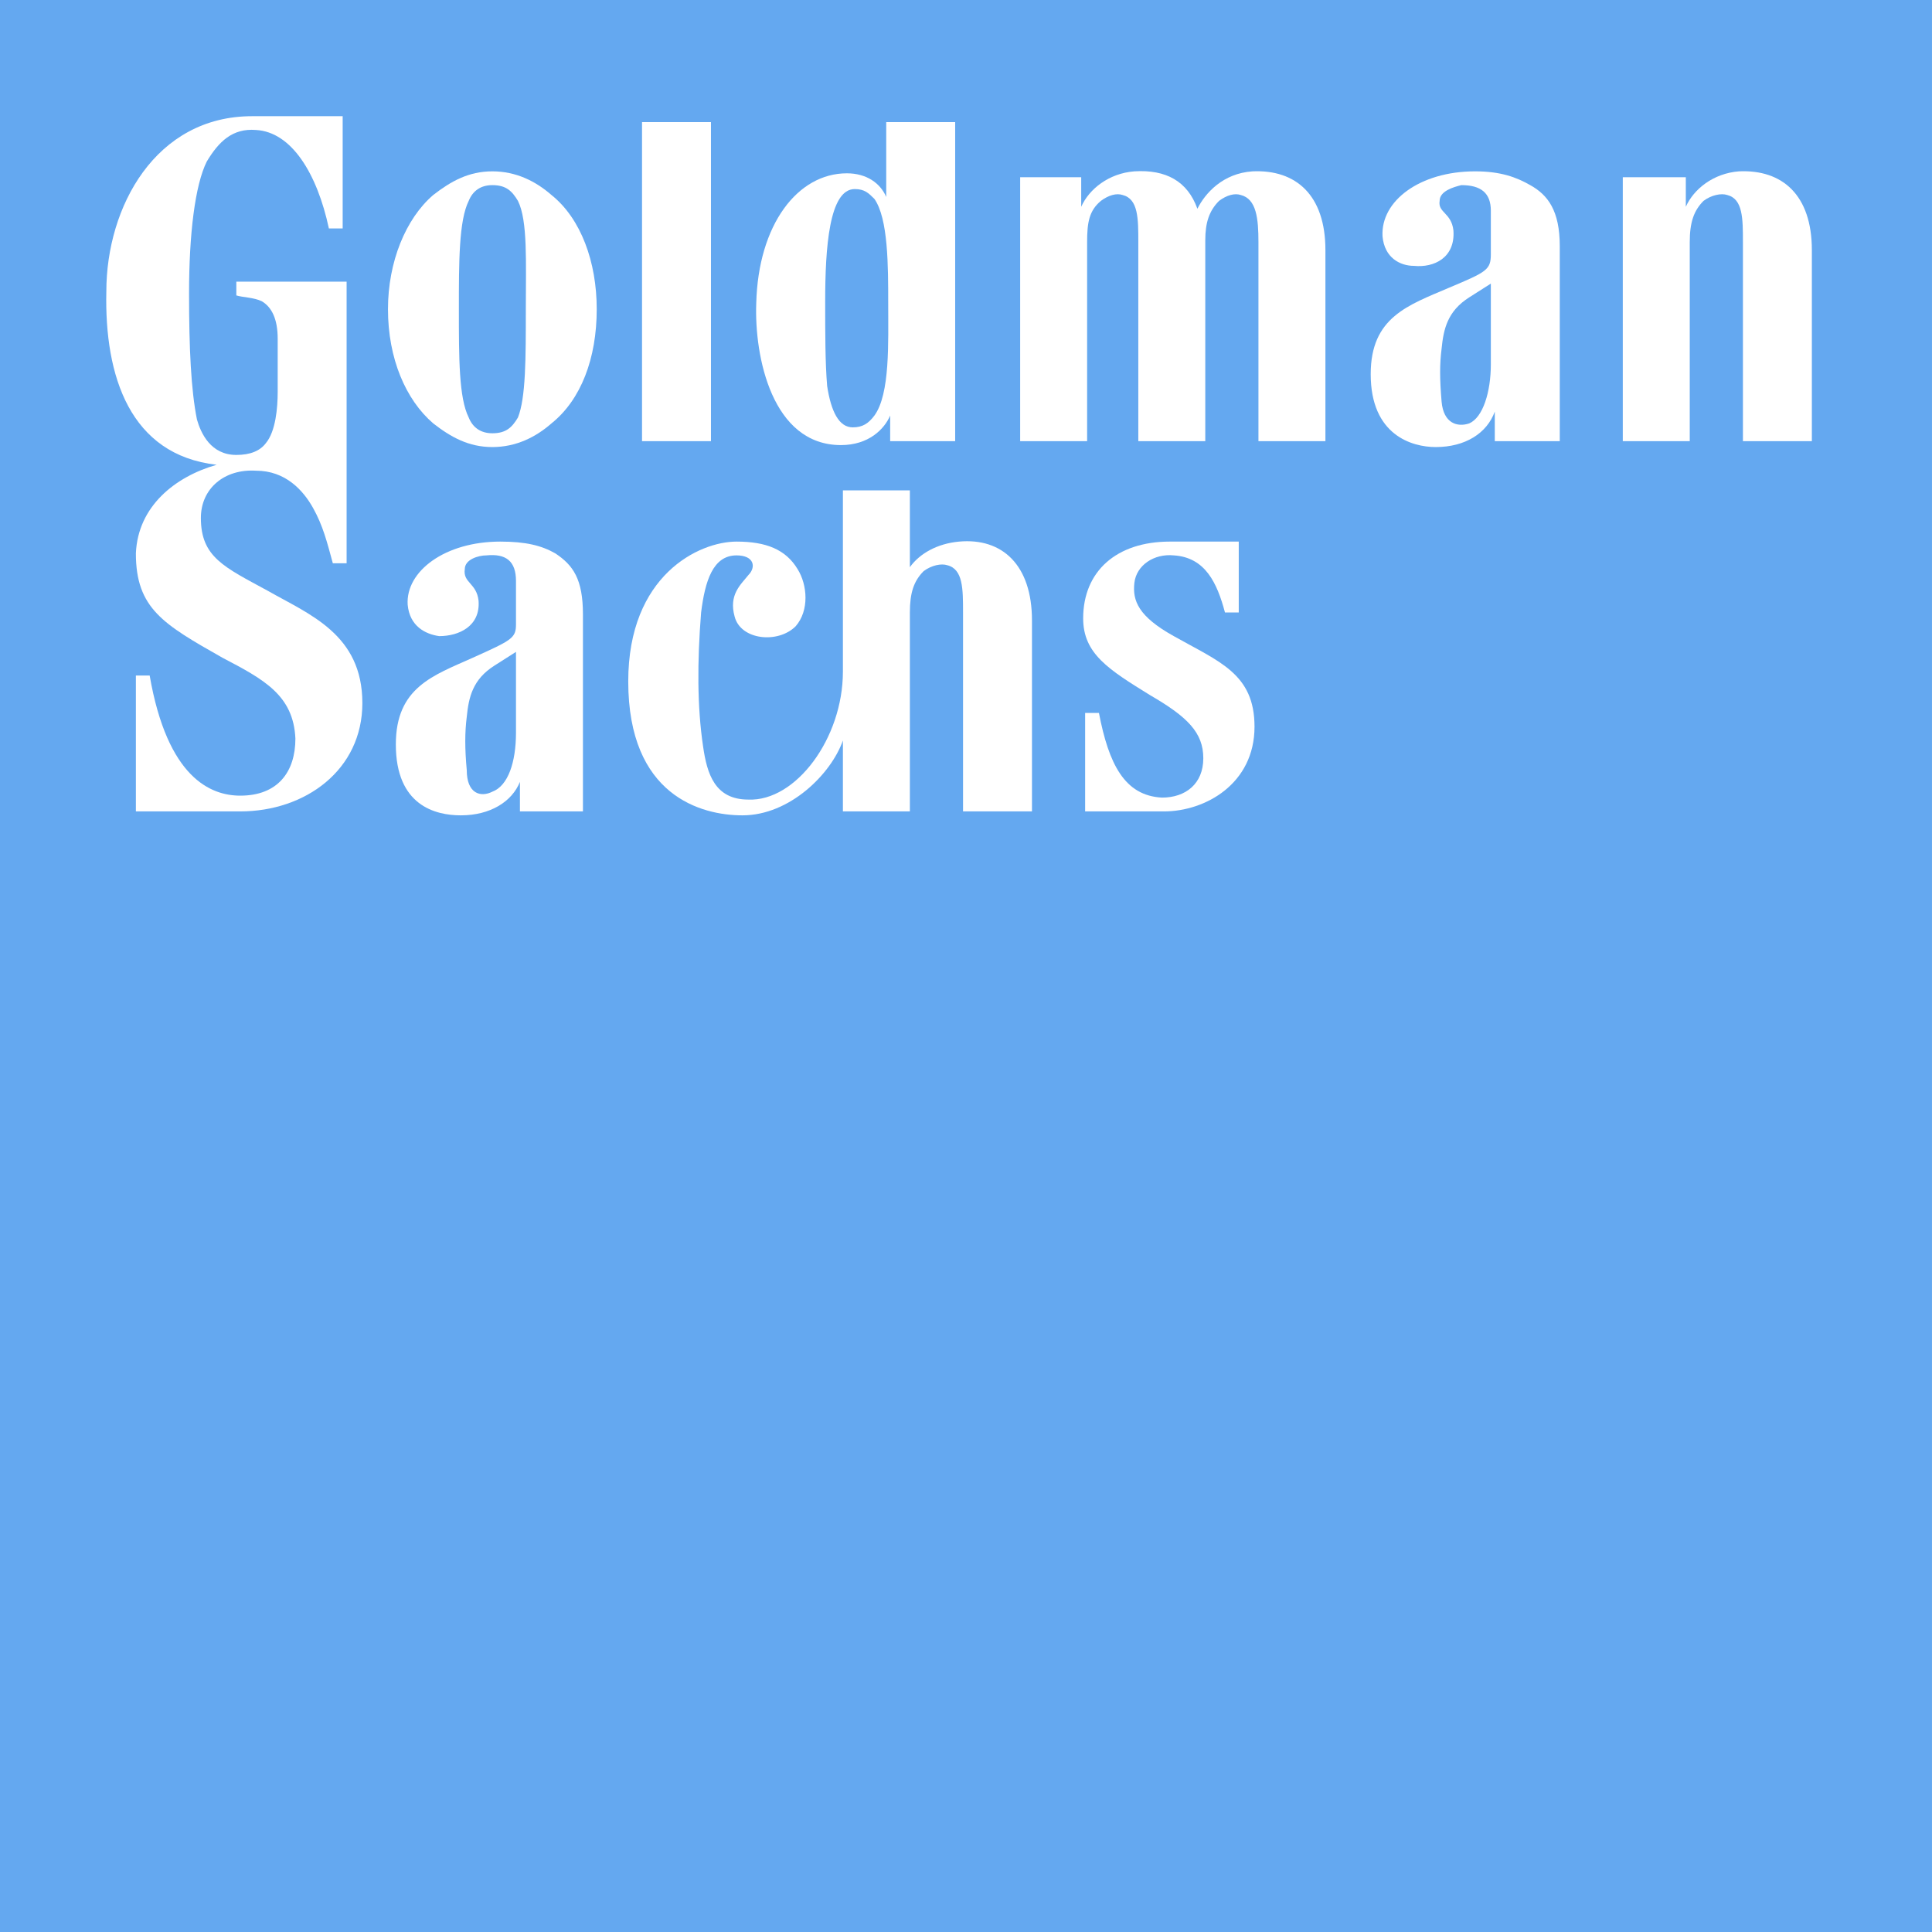
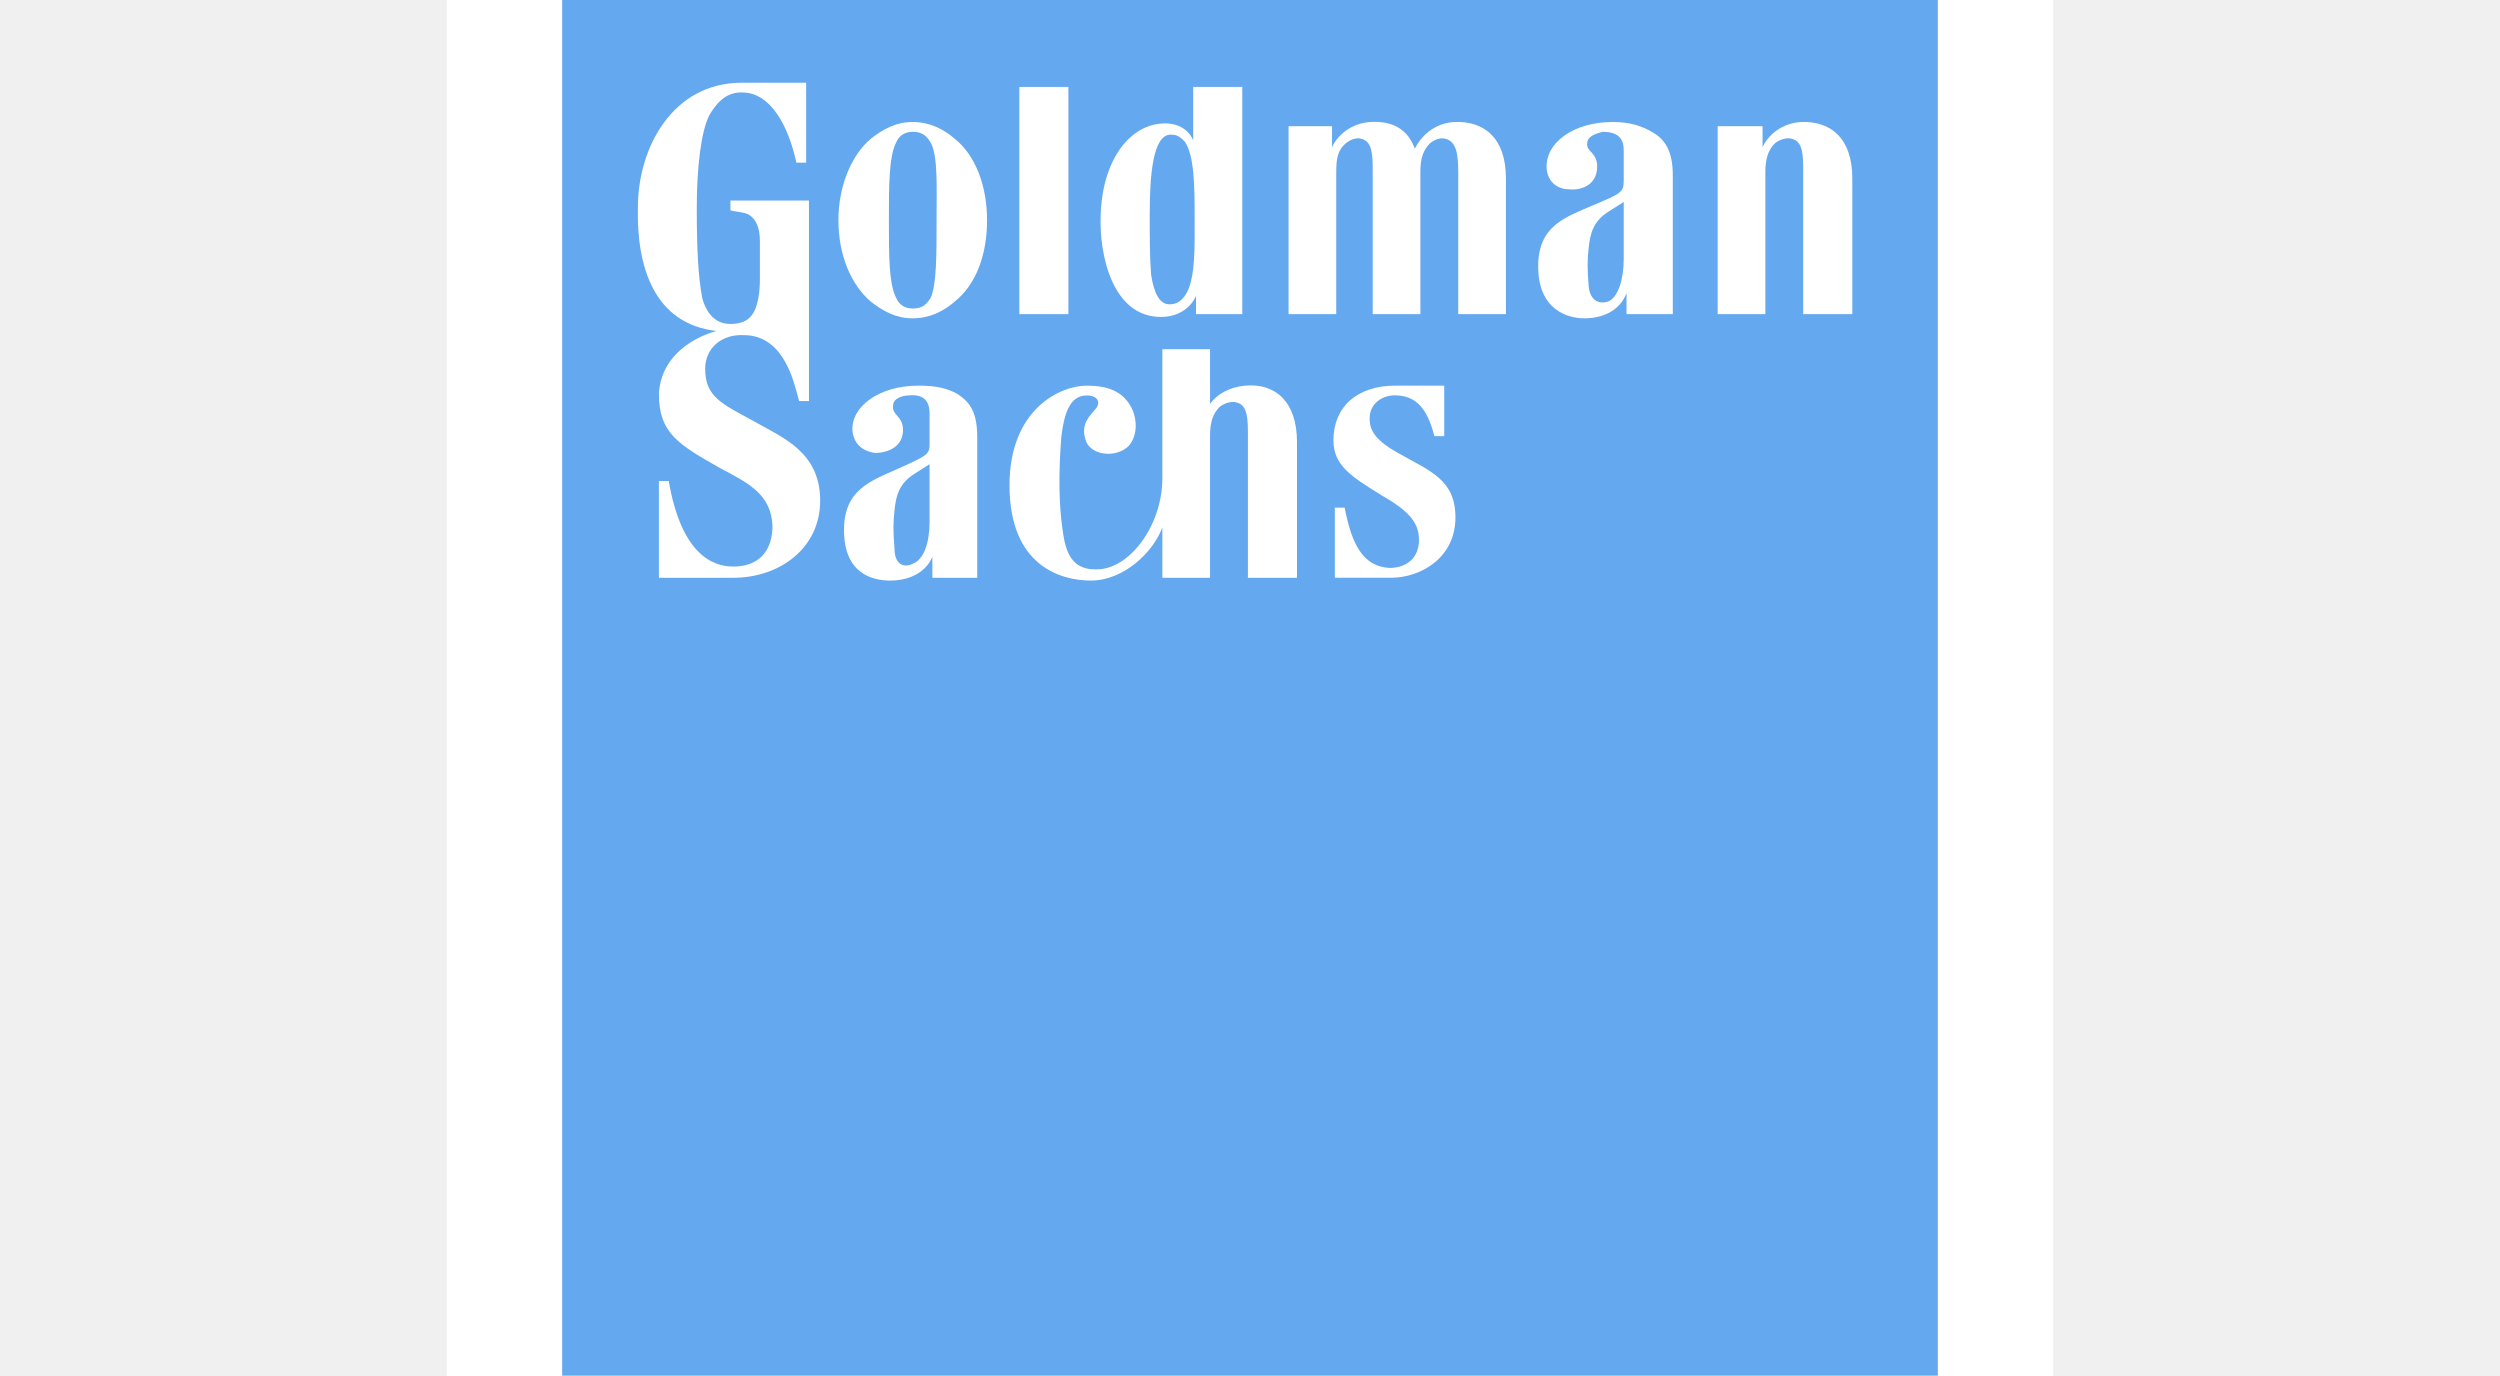
- <svg xmlns="http://www.w3.org/2000/svg" width="165.082" height="165.083" id="svg2" version="1.0">
+ <svg xmlns="http://www.w3.org/2000/svg" width="300" height="165.083" id="svg2" version="1.0">
  <defs id="defs53" />
-   <g style="fill:white;fill-rule:evenodd;stroke:none;stroke-width:1pt;stroke-linecap:butt;stroke-linejoin:miter;stroke-dasharray:none" id="g4" transform="translate(-13.83693,-13.83694)">
-     <path d="M 0,0 C 0,0 192.756,0 192.756,0 C 192.756,0 192.756,192.756 192.756,192.756 C 192.756,192.756 0,192.756 0,192.756 C 0,192.756 0,0 0,0 z " id="path6" />
-   </g>
-   <g style="fill:#64a8f0;fill-rule:evenodd;stroke:none;stroke-width:1pt;stroke-linecap:butt;stroke-linejoin:miter;stroke-dasharray:none" id="g8">
-     <path d="M 0,165.083 C 0,165.083 165.082,165.083 165.082,165.083 C 165.082,165.083 165.082,0 165.082,0 C 165.082,0 0,0 0,0 C 0,0 0,165.083 0,165.083 z " id="path10" />
-   </g>
-   <g transform="translate(138.6623,14.4726)" style="fill:white;fill-rule:evenodd;stroke:none;stroke-width:1pt;stroke-linecap:butt;stroke-linejoin:miter;stroke-dasharray:none" id="g12">
-     <path d="M 5.721,23.222 C 5.721,23.222 0,23.222 0,23.222 C 0,23.222 0,0.673 0,0.673 C 0,0.673 5.385,0.673 5.385,0.673 C 5.385,0.673 5.385,3.197 5.385,3.197 C 6.058,1.683 7.741,0.336 9.929,0.168 C 13.631,0 16.155,2.188 16.155,6.899 C 16.155,6.899 16.155,23.222 16.155,23.222 C 16.155,23.222 10.265,23.222 10.265,23.222 C 10.265,23.222 10.265,6.227 10.265,6.227 C 10.265,4.207 10.265,2.524 8.919,2.188 C 8.414,2.02 7.573,2.188 6.899,2.691 C 6.058,3.533 5.721,4.543 5.721,6.227 C 5.721,6.562 5.721,23.222 5.721,23.222 z " id="path14" />
-   </g>
-   <g transform="translate(33.1513,14.6406)" style="fill:white;fill-rule:evenodd;stroke:none;stroke-width:1pt;stroke-linecap:butt;stroke-linejoin:miter;stroke-dasharray:none" id="g16">
-     <path d="M 13.967,2.019 C 12.621,0.842 10.938,0 8.918,0 C 6.899,0 5.385,0.842 3.87,2.019 C 1.514,4.039 0,7.741 0,11.779 C 0,15.986 1.514,19.52 3.87,21.54 C 5.385,22.718 6.899,23.559 8.918,23.559 C 10.938,23.559 12.621,22.718 13.967,21.54 C 16.491,19.52 17.837,15.986 17.837,11.779 C 17.837,7.741 16.491,4.039 13.967,2.019 z M 11.779,11.779 C 11.779,15.986 11.779,19.352 11.105,21.035 C 10.602,21.876 10.096,22.381 8.918,22.381 C 7.909,22.381 7.236,21.876 6.899,21.035 C 6.058,19.352 6.058,15.986 6.058,11.779 C 6.058,7.741 6.058,4.207 6.899,2.523 C 7.236,1.683 7.909,1.178 8.918,1.178 C 10.096,1.178 10.602,1.683 11.105,2.523 C 11.948,4.207 11.779,7.741 11.779,11.779 z " id="path18" />
-   </g>
-   <g transform="translate(92.55327,46.2773)" style="fill:white;fill-rule:evenodd;stroke:none;stroke-width:1pt;stroke-linecap:butt;stroke-linejoin:miter;stroke-dasharray:none" id="g20">
-     <path d="M 13.294,0 C 13.294,0 13.294,6.058 13.294,6.058 C 13.294,6.058 12.117,6.058 12.117,6.058 C 11.444,3.534 10.434,1.347 7.742,1.178 C 6.059,1.01 4.544,2.019 4.375,3.534 C 4.207,5.048 4.712,6.394 7.742,8.077 C 11.612,10.265 14.641,11.274 14.641,15.818 C 14.641,20.698 10.434,23.055 6.9,23.055 C 5.385,23.055 0.168,23.055 0.168,23.055 C 0.168,23.055 0.168,14.64 0.168,14.64 C 0.168,14.64 1.347,14.64 1.347,14.64 C 2.189,19.016 3.535,21.708 6.732,21.876 C 8.751,21.876 10.265,20.698 10.265,18.511 C 10.265,16.323 8.919,14.977 5.722,13.125 C 2.189,10.938 0,9.592 0,6.562 C 0,2.523 2.862,0 7.405,0 C 8.919,0 13.294,0 13.294,0 z " id="path22" />
-   </g>
-   <g transform="translate(87.16927,14.4726)" style="fill:white;fill-rule:evenodd;stroke:none;stroke-width:1pt;stroke-linecap:butt;stroke-linejoin:miter;stroke-dasharray:none" id="g24">
-     <path d="M 26.083,23.222 C 26.083,23.222 26.083,6.899 26.083,6.899 C 26.083,2.188 23.558,0 19.856,0.168 C 17.332,0.336 15.818,2.02 15.144,3.365 C 14.303,1.01 12.452,0 9.759,0.168 C 7.573,0.336 5.889,1.683 5.216,3.197 C 5.216,3.197 5.216,0.673 5.216,0.673 C 5.216,0.673 0,0.673 0,0.673 C 0,0.673 0,23.222 0,23.222 C 0,23.222 5.721,23.222 5.721,23.222 C 5.721,23.222 5.721,6.731 5.721,6.227 C 5.721,4.543 5.889,3.533 6.899,2.691 C 7.573,2.188 8.246,2.02 8.75,2.188 C 10.096,2.524 10.096,4.207 10.096,6.227 C 10.096,6.227 10.096,23.222 10.096,23.222 C 10.096,23.222 15.818,23.222 15.818,23.222 C 15.818,23.222 15.818,6.059 15.818,6.059 C 15.818,4.543 16.154,3.533 16.996,2.691 C 17.669,2.188 18.342,2.02 18.847,2.188 C 20.193,2.524 20.361,4.207 20.361,6.227 C 20.361,6.227 20.361,23.222 20.361,23.222 C 20.361,23.222 26.083,23.222 26.083,23.222 z " id="path26" />
-   </g>
-   <g transform="translate(54.8594,10.4336)" style="fill:white;fill-rule:evenodd;stroke:none;stroke-width:1pt;stroke-linecap:butt;stroke-linejoin:miter;stroke-dasharray:none" id="g28">
-     <path d="M 0,0 C 0,0 5.89,0 5.89,0 C 5.89,0 5.89,27.261 5.89,27.261 C 5.89,27.261 0,27.261 0,27.261 C 0,27.261 0,0 0,0 z " id="path30" />
-   </g>
-   <g transform="translate(64.4512,10.4336)" style="fill:white;fill-rule:evenodd;stroke:none;stroke-width:1pt;stroke-linecap:butt;stroke-linejoin:miter;stroke-dasharray:none" id="g32">
-     <path d="M 17.165,27.261 C 17.165,27.261 17.165,0 17.165,0 C 17.165,0 11.274,0 11.274,0 C 11.274,0 11.274,6.394 11.274,6.394 C 10.771,5.217 9.592,4.375 7.909,4.375 C 3.702,4.375 0.336,8.75 0.168,15.481 C 0,20.025 1.515,27.598 7.404,27.598 C 9.76,27.598 11.106,26.252 11.611,25.073 C 11.611,25.073 11.611,27.261 11.611,27.261 C 11.611,27.261 17.165,27.261 17.165,27.261 z M 10.265,6.563 C 11.443,8.246 11.443,12.284 11.443,15.481 C 11.443,18.847 11.611,23.223 10.265,25.073 C 9.76,25.747 9.256,26.083 8.414,26.083 C 7.236,26.083 6.562,24.737 6.226,22.55 C 6.058,20.53 6.058,18.006 6.058,15.313 C 6.058,10.771 6.394,5.722 8.582,5.722 C 9.424,5.722 9.76,6.059 10.265,6.563 z " id="path34" />
-   </g>
-   <g transform="translate(117.1223,14.6406)" style="fill:white;fill-rule:evenodd;stroke:none;stroke-width:1pt;stroke-linecap:butt;stroke-linejoin:miter;stroke-dasharray:none" id="g36">
-     <path d="M 13.631,1.178 C 15.145,2.019 16.155,3.365 16.155,6.394 C 16.155,6.394 16.155,23.054 16.155,23.054 C 16.155,23.054 10.602,23.054 10.602,23.054 C 10.602,23.054 10.602,20.53 10.602,20.53 C 9.929,22.381 8.078,23.559 5.553,23.559 C 3.534,23.559 0,22.55 0,17.333 C 0,12.452 3.198,11.443 6.732,9.929 C 9.929,8.583 10.265,8.413 10.265,7.067 C 10.265,5.891 10.265,4.88 10.265,3.365 C 10.265,1.852 9.425,1.178 7.741,1.178 C 7.068,1.346 5.89,1.683 5.89,2.523 C 5.721,3.534 6.899,3.534 7.068,5.049 C 7.236,7.404 5.385,8.245 3.703,8.077 C 2.524,8.077 1.178,7.404 1.01,5.554 C 0.842,2.523 4.207,0 8.919,0 C 11.107,0 12.453,0.505 13.631,1.178 z M 10.265,9.592 C 10.265,9.592 8.414,10.77 8.414,10.77 C 6.563,11.948 6.226,13.462 6.058,15.146 C 5.89,16.491 5.89,17.67 6.058,19.689 C 6.226,21.54 7.405,21.876 8.414,21.54 C 9.593,21.035 10.265,18.848 10.265,16.491 C 10.265,16.491 10.265,10.434 10.265,9.592 z " id="path38" />
-   </g>
-   <g transform="translate(33.8232,46.2773)" style="fill:white;fill-rule:evenodd;stroke:none;stroke-width:1pt;stroke-linecap:butt;stroke-linejoin:miter;stroke-dasharray:none" id="g40">
-     <path d="M 13.632,1.01 C 15.146,2.019 15.987,3.197 15.987,6.226 C 15.987,6.226 15.987,23.055 15.987,23.055 C 15.987,23.055 10.603,23.055 10.603,23.055 C 10.603,23.055 10.603,20.53 10.603,20.53 C 9.93,22.213 8.079,23.391 5.554,23.391 C 3.366,23.391 0,22.549 0,17.333 C 0,12.453 3.198,11.443 6.564,9.929 C 9.93,8.414 10.266,8.246 10.266,7.067 C 10.266,5.89 10.266,4.88 10.266,3.365 C 10.266,1.683 9.424,1.01 7.742,1.178 C 7.068,1.178 5.891,1.515 5.891,2.356 C 5.723,3.534 6.9,3.534 7.068,5.048 C 7.237,7.236 5.386,8.077 3.703,8.077 C 2.525,7.909 1.179,7.236 1.01,5.385 C 0.842,2.523 4.208,0 8.92,0 C 11.107,0 12.453,0.337 13.632,1.01 z M 10.266,9.424 C 10.266,9.424 8.415,10.602 8.415,10.602 C 6.564,11.779 6.228,13.294 6.059,14.977 C 5.891,16.323 5.891,17.669 6.059,19.52 C 6.059,21.54 7.237,21.876 8.246,21.371 C 9.593,20.866 10.266,18.848 10.266,16.323 C 10.266,16.323 10.266,10.265 10.266,9.424 z " id="path42" />
-   </g>
-   <g transform="translate(53.6816,41.9023)" style="fill:white;fill-rule:evenodd;stroke:none;stroke-width:1pt;stroke-linecap:butt;stroke-linejoin:miter;stroke-dasharray:none" id="g44">
-     <path d="M 34.497,11.107 C 34.497,6.394 31.973,4.038 28.27,4.375 C 26.42,4.543 24.905,5.385 24.064,6.562 C 24.064,6.562 24.064,0 24.064,0 C 24.064,0 18.342,0 18.342,0 C 18.342,0 18.342,15.482 18.342,15.482 C 18.342,21.203 14.304,26.588 10.265,26.419 C 7.403,26.419 6.731,24.232 6.395,21.876 C 5.89,18.51 5.89,14.64 6.226,10.433 C 6.562,7.74 7.235,5.553 9.255,5.553 C 10.77,5.553 10.938,6.562 10.265,7.235 C 9.591,8.077 8.582,8.918 9.087,10.77 C 9.591,12.789 12.788,13.125 14.304,11.611 C 15.482,10.265 15.313,8.077 14.472,6.731 C 13.462,5.048 11.779,4.375 9.255,4.375 C 6.058,4.375 0,7.235 0,16.323 C 0,26.083 6.226,27.766 9.76,27.766 C 13.799,27.766 17.332,24.232 18.342,21.371 C 18.342,21.371 18.342,27.43 18.342,27.43 C 18.342,27.43 24.064,27.43 24.064,27.43 C 24.064,27.43 24.064,10.433 24.064,10.433 C 24.064,8.75 24.4,7.74 25.241,6.899 C 25.915,6.394 26.756,6.226 27.261,6.394 C 28.607,6.731 28.607,8.413 28.607,10.433 C 28.607,10.433 28.607,27.43 28.607,27.43 C 28.607,27.43 34.497,27.43 34.497,27.43 C 34.497,27.43 34.497,11.107 34.497,11.107 z " id="path46" />
-   </g>
-   <g transform="translate(8.9189,9.9287)" style="fill:white;fill-rule:evenodd;stroke:none;stroke-width:1pt;stroke-linecap:butt;stroke-linejoin:miter;stroke-dasharray:none" id="g48">
-     <path d="M 20.361,0 C 20.361,0 20.361,9.592 20.361,9.592 C 20.361,9.592 19.184,9.592 19.184,9.592 C 18.174,4.88 15.986,1.346 12.957,1.178 C 10.938,1.01 9.761,2.188 8.75,3.871 C 7.741,5.89 7.235,10.097 7.235,15.146 C 7.235,19.857 7.404,23.391 7.909,25.915 C 8.245,27.093 9.087,28.944 11.274,28.944 C 12.452,28.944 13.294,28.607 13.799,27.935 C 14.641,26.925 14.809,24.905 14.809,23.56 C 14.809,21.372 14.809,20.698 14.809,19.016 C 14.809,17.333 14.304,16.323 13.462,15.818 C 12.789,15.481 11.779,15.481 11.274,15.313 C 11.274,15.313 11.274,14.136 11.274,14.136 C 11.274,14.136 20.698,14.136 20.698,14.136 C 20.698,14.136 20.698,38.199 20.698,38.199 C 20.698,38.199 19.52,38.199 19.52,38.199 C 19.016,36.349 18.679,35.002 17.838,33.487 C 16.996,31.974 15.482,30.291 12.957,30.291 C 10.265,30.122 8.245,31.806 8.245,34.329 C 8.245,37.695 10.265,38.536 13.967,40.555 C 17.501,42.574 22.044,44.258 22.044,50.147 C 22.044,55.869 17.164,59.403 11.611,59.403 C 10.433,59.403 2.692,59.403 2.692,59.403 C 2.692,59.403 2.692,47.792 2.692,47.792 C 2.692,47.792 3.87,47.792 3.87,47.792 C 5.385,56.542 9.087,58.057 11.611,58.057 C 14.809,58.057 16.322,56.037 16.322,53.177 C 16.154,49.474 13.631,48.128 10.097,46.277 C 5.049,43.416 2.692,42.069 2.692,37.358 C 2.86,33.319 6.059,30.795 9.592,29.786 C 2.188,28.944 0,22.214 0.168,14.976 C 0.168,7.741 4.375,0 12.62,0 C 16.322,0 20.361,0 20.361,0 z " id="path50" />
+   <g id="g3029" transform="translate(67.45893,0)">
+     <g transform="translate(-13.83693,-13.83694)" id="g4" style="fill:#ffffff;fill-rule:evenodd;stroke:none">
+       <path id="path6" d="m 0,0 c 0,0 192.756,0 192.756,0 0,0 0,192.756 0,192.756 0,0 -192.756,0 -192.756,0 C 0,192.756 0,0 0,0 z" />
+     </g>
+     <g id="g8" style="fill:#64a8f0;fill-rule:evenodd;stroke:none">
+       <path id="path10" d="m 0,165.083 c 0,0 165.082,0 165.082,0 0,0 0,-165.083 0,-165.083 C 165.082,0 0,0 0,0 0,0 0,165.083 0,165.083 z" />
+     </g>
+     <g id="g12" style="fill:#ffffff;fill-rule:evenodd;stroke:none" transform="translate(138.6623,14.4726)">
+       <path id="path14" d="m 5.721,23.222 c 0,0 -5.721,0 -5.721,0 0,0 0,-22.549 0,-22.549 0,0 5.385,0 5.385,0 0,0 0,2.524 0,2.524 C 6.058,1.683 7.741,0.336 9.929,0.168 13.631,0 16.155,2.188 16.155,6.899 c 0,0 0,16.322 0,16.322 0,0 -5.89,0 -5.89,0 0,0 0,-16.995 0,-16.995 0,-2.019 0,-3.702 -1.346,-4.039 -0.505,-0.168 -1.346,0 -2.02,0.504 -0.841,0.842 -1.178,1.852 -1.178,3.535 0,0.336 0,16.995 0,16.995 z" />
+     </g>
+     <g id="g16" style="fill:#ffffff;fill-rule:evenodd;stroke:none" transform="translate(33.1513,14.6406)">
+       <path id="path18" d="M 13.967,2.019 C 12.621,0.842 10.938,0 8.918,0 6.899,0 5.385,0.842 3.87,2.019 1.514,4.039 0,7.741 0,11.779 c 0,4.207 1.514,7.74 3.87,9.761 1.515,1.178 3.029,2.019 5.048,2.019 2.019,0 3.703,-0.841 5.049,-2.019 2.525,-2.021 3.87,-5.554 3.87,-9.761 0,-4.038 -1.346,-7.74 -3.87,-9.76 z m -2.188,9.76 c 0,4.207 0,7.573 -0.674,9.256 -0.504,0.841 -1.01,1.346 -2.188,1.346 -1.009,0 -1.682,-0.505 -2.018,-1.346 -0.842,-1.683 -0.842,-5.049 -0.842,-9.256 0,-4.038 0,-7.572 0.842,-9.256 0.337,-0.841 1.01,-1.346 2.018,-1.346 1.178,0 1.684,0.505 2.188,1.346 0.843,1.684 0.674,5.218 0.674,9.256 z" />
+     </g>
+     <g id="g20" style="fill:#ffffff;fill-rule:evenodd;stroke:none" transform="translate(92.55327,46.2773)">
+       <path id="path22" d="m 13.294,0 c 0,0 0,6.058 0,6.058 0,0 -1.177,0 -1.177,0 C 11.444,3.534 10.434,1.347 7.742,1.178 6.059,1.01 4.544,2.019 4.375,3.534 c -0.168,1.514 0.337,2.86 3.367,4.543 3.87,2.188 6.899,3.197 6.899,7.741 0,4.88 -4.207,7.236 -7.741,7.236 -1.515,0 -6.732,0 -6.732,0 0,0 0,-8.415 0,-8.415 0,0 1.179,0 1.179,0 0.842,4.376 2.188,7.068 5.385,7.236 2.019,0 3.533,-1.178 3.533,-3.365 0,-2.188 -1.346,-3.534 -4.543,-5.386 C 2.189,10.938 0,9.592 0,6.562 0,2.523 2.862,0 7.405,0 c 1.514,0 5.889,0 5.889,0 z" />
+     </g>
+     <g id="g24" style="fill:#ffffff;fill-rule:evenodd;stroke:none" transform="translate(87.16927,14.4726)">
+       <path id="path26" d="m 26.083,23.222 c 0,0 0,-16.322 0,-16.322 C 26.083,2.188 23.558,0 19.856,0.168 17.332,0.336 15.818,2.02 15.144,3.365 14.303,1.01 12.452,0 9.759,0.168 7.573,0.336 5.889,1.683 5.216,3.197 c 0,0 0,-2.524 0,-2.524 0,0 -5.216,0 -5.216,0 0,0 0,22.549 0,22.549 0,0 5.721,0 5.721,0 0,0 0,-16.49 0,-16.995 0,-1.684 0.168,-2.693 1.178,-3.535 0.674,-0.504 1.347,-0.672 1.851,-0.504 1.346,0.337 1.346,2.02 1.346,4.039 0,0 0,16.995 0,16.995 0,0 5.722,0 5.722,0 0,0 0,-17.163 0,-17.163 0,-1.516 0.336,-2.525 1.178,-3.367 0.673,-0.504 1.346,-0.672 1.851,-0.504 1.346,0.337 1.514,2.02 1.514,4.039 0,0 0,16.995 0,16.995 0,0 5.722,0 5.722,0 z" />
+     </g>
+     <g id="g28" style="fill:#ffffff;fill-rule:evenodd;stroke:none" transform="translate(54.8594,10.4336)">
+       <path id="path30" d="m 0,0 c 0,0 5.89,0 5.89,0 0,0 0,27.261 0,27.261 0,0 -5.89,0 -5.89,0 C 0,27.261 0,0 0,0 z" />
+     </g>
+     <g id="g32" style="fill:#ffffff;fill-rule:evenodd;stroke:none" transform="translate(64.4512,10.4336)">
+       <path id="path34" d="m 17.165,27.261 c 0,0 0,-27.261 0,-27.261 0,0 -5.891,0 -5.891,0 0,0 0,6.394 0,6.394 C 10.771,5.217 9.592,4.375 7.909,4.375 3.702,4.375 0.336,8.75 0.168,15.481 0,20.025 1.515,27.598 7.404,27.598 c 2.356,0 3.702,-1.346 4.207,-2.524 0,0 0,2.188 0,2.188 0,0 5.554,0 5.554,0 z M 10.265,6.563 c 1.179,1.683 1.179,5.721 1.179,8.918 0,3.365 0.168,7.741 -1.179,9.592 -0.505,0.674 -1.009,1.01 -1.851,1.01 -1.178,0 -1.851,-1.346 -2.188,-3.533 -0.169,-2.02 -0.169,-4.544 -0.169,-7.236 0,-4.543 0.337,-9.592 2.524,-9.592 0.842,0 1.178,0.337 1.683,0.842 z" />
+     </g>
+     <g id="g36" style="fill:#ffffff;fill-rule:evenodd;stroke:none" transform="translate(117.1223,14.6406)">
+       <path id="path38" d="m 13.631,1.178 c 1.514,0.842 2.524,2.188 2.524,5.217 0,0 0,16.659 0,16.659 0,0 -5.553,0 -5.553,0 0,0 0,-2.523 0,-2.523 C 9.929,22.381 8.078,23.559 5.553,23.559 3.534,23.559 0,22.55 0,17.333 0,12.452 3.198,11.443 6.732,9.929 9.929,8.583 10.265,8.413 10.265,7.067 c 0,-1.177 0,-2.188 0,-3.702 0,-1.514 -0.84,-2.188 -2.524,-2.188 C 7.068,1.346 5.89,1.683 5.89,2.523 5.721,3.534 6.899,3.534 7.068,5.049 7.236,7.404 5.385,8.245 3.703,8.077 2.524,8.077 1.178,7.404 1.01,5.554 0.842,2.523 4.207,0 8.919,0 c 2.188,0 3.534,0.505 4.712,1.178 z m -3.366,8.414 c 0,0 -1.851,1.178 -1.851,1.178 -1.851,1.179 -2.188,2.692 -2.356,4.376 -0.168,1.346 -0.168,2.524 0,4.543 0.168,1.851 1.347,2.188 2.356,1.851 1.179,-0.505 1.851,-2.692 1.851,-5.049 0,0 0,-6.058 0,-6.899 z" />
+     </g>
+     <g id="g40" style="fill:#ffffff;fill-rule:evenodd;stroke:none" transform="translate(33.8232,46.2773)">
+       <path id="path42" d="m 13.632,1.01 c 1.515,1.01 2.355,2.188 2.355,5.216 0,0 0,16.829 0,16.829 0,0 -5.385,0 -5.385,0 0,0 0,-2.524 0,-2.524 C 9.93,22.213 8.079,23.391 5.554,23.391 3.366,23.391 0,22.549 0,17.333 0,12.453 3.198,11.443 6.564,9.929 9.93,8.414 10.266,8.246 10.266,7.067 c 0,-1.178 0,-2.188 0,-3.702 0,-1.683 -0.842,-2.356 -2.523,-2.188 -0.674,0 -1.852,0.337 -1.852,1.178 C 5.723,3.534 6.9,3.534 7.068,5.048 7.237,7.236 5.386,8.077 3.703,8.077 2.525,7.909 1.179,7.236 1.01,5.385 0.842,2.523 4.208,0 8.92,0 c 2.188,0 3.533,0.337 4.712,1.01 z m -3.366,8.414 c 0,0 -1.851,1.178 -1.851,1.178 -1.851,1.178 -2.188,2.692 -2.357,4.375 -0.168,1.347 -0.168,2.692 0,4.544 0,2.02 1.179,2.356 2.188,1.851 1.347,-0.505 2.019,-2.523 2.019,-5.048 0,0 0,-6.059 0,-6.899 z" />
+     </g>
+     <g id="g44" style="fill:#ffffff;fill-rule:evenodd;stroke:none" transform="translate(53.6816,41.9023)">
+       <path id="path46" d="m 34.497,11.107 c 0,-4.712 -2.524,-7.068 -6.226,-6.731 -1.851,0.168 -3.365,1.01 -4.207,2.188 0,0 0,-6.562 0,-6.562 0,0 -5.722,0 -5.722,0 0,0 0,15.482 0,15.482 0,5.722 -4.038,11.106 -8.077,10.938 -2.861,0 -3.534,-2.188 -3.87,-4.543 C 5.89,18.51 5.89,14.64 6.226,10.433 6.562,7.74 7.235,5.553 9.255,5.553 c 1.515,0 1.683,1.01 1.01,1.683 -0.674,0.842 -1.683,1.683 -1.178,3.534 0.504,2.02 3.701,2.356 5.217,0.842 1.178,-1.347 1.01,-3.534 0.168,-4.881 C 13.462,5.048 11.779,4.375 9.255,4.375 6.058,4.375 0,7.235 0,16.323 c 0,9.76 6.226,11.442 9.76,11.442 4.039,0 7.572,-3.534 8.582,-6.394 0,0 0,6.059 0,6.059 0,0 5.722,0 5.722,0 0,0 0,-16.997 0,-16.997 0,-1.683 0.337,-2.692 1.178,-3.534 0.674,-0.504 1.515,-0.673 2.02,-0.504 1.347,0.336 1.347,2.019 1.347,4.038 0,0 0,16.997 0,16.997 0,0 5.889,0 5.889,0 0,0 0,-16.323 0,-16.323 z" />
+     </g>
+     <g id="g48" style="fill:#ffffff;fill-rule:evenodd;stroke:none" transform="translate(8.9189,9.9287)">
+       <path id="path50" d="m 20.361,0 c 0,0 0,9.592 0,9.592 0,0 -1.178,0 -1.178,0 C 18.174,4.88 15.986,1.346 12.957,1.178 10.938,1.01 9.761,2.188 8.75,3.871 7.741,5.89 7.235,10.097 7.235,15.146 c 0,4.712 0.169,8.245 0.674,10.77 0.336,1.178 1.178,3.029 3.365,3.029 1.178,0 2.02,-0.337 2.525,-1.01 0.842,-1.01 1.01,-3.029 1.01,-4.375 0,-2.188 0,-2.861 0,-4.544 0,-1.683 -0.505,-2.692 -1.347,-3.197 -0.673,-0.337 -1.683,-0.337 -2.188,-0.505 0,0 0,-1.178 0,-1.178 0,0 9.424,0 9.424,0 0,0 0,24.064 0,24.064 0,0 -1.179,0 -1.179,0 -0.504,-1.851 -0.841,-3.197 -1.682,-4.712 -0.842,-1.514 -2.356,-3.196 -4.881,-3.196 -2.692,-0.169 -4.712,1.515 -4.712,4.038 0,3.366 2.02,4.207 5.722,6.226 3.534,2.019 8.077,3.703 8.077,9.593 0,5.722 -4.88,9.256 -10.433,9.256 -1.179,0 -8.919,0 -8.919,0 0,0 0,-11.611 0,-11.611 0,0 1.178,0 1.178,0 1.515,8.75 5.217,10.265 7.741,10.265 3.197,0 4.711,-2.019 4.711,-4.88 -0.168,-3.703 -2.691,-5.049 -6.226,-6.899 C 5.049,43.416 2.692,42.069 2.692,37.358 2.86,33.319 6.059,30.795 9.592,29.786 2.188,28.944 0,22.214 0.168,14.976 0.168,7.741 4.375,0 12.62,0 c 3.702,0 7.741,0 7.741,0 z" />
+     </g>
  </g>
</svg>
